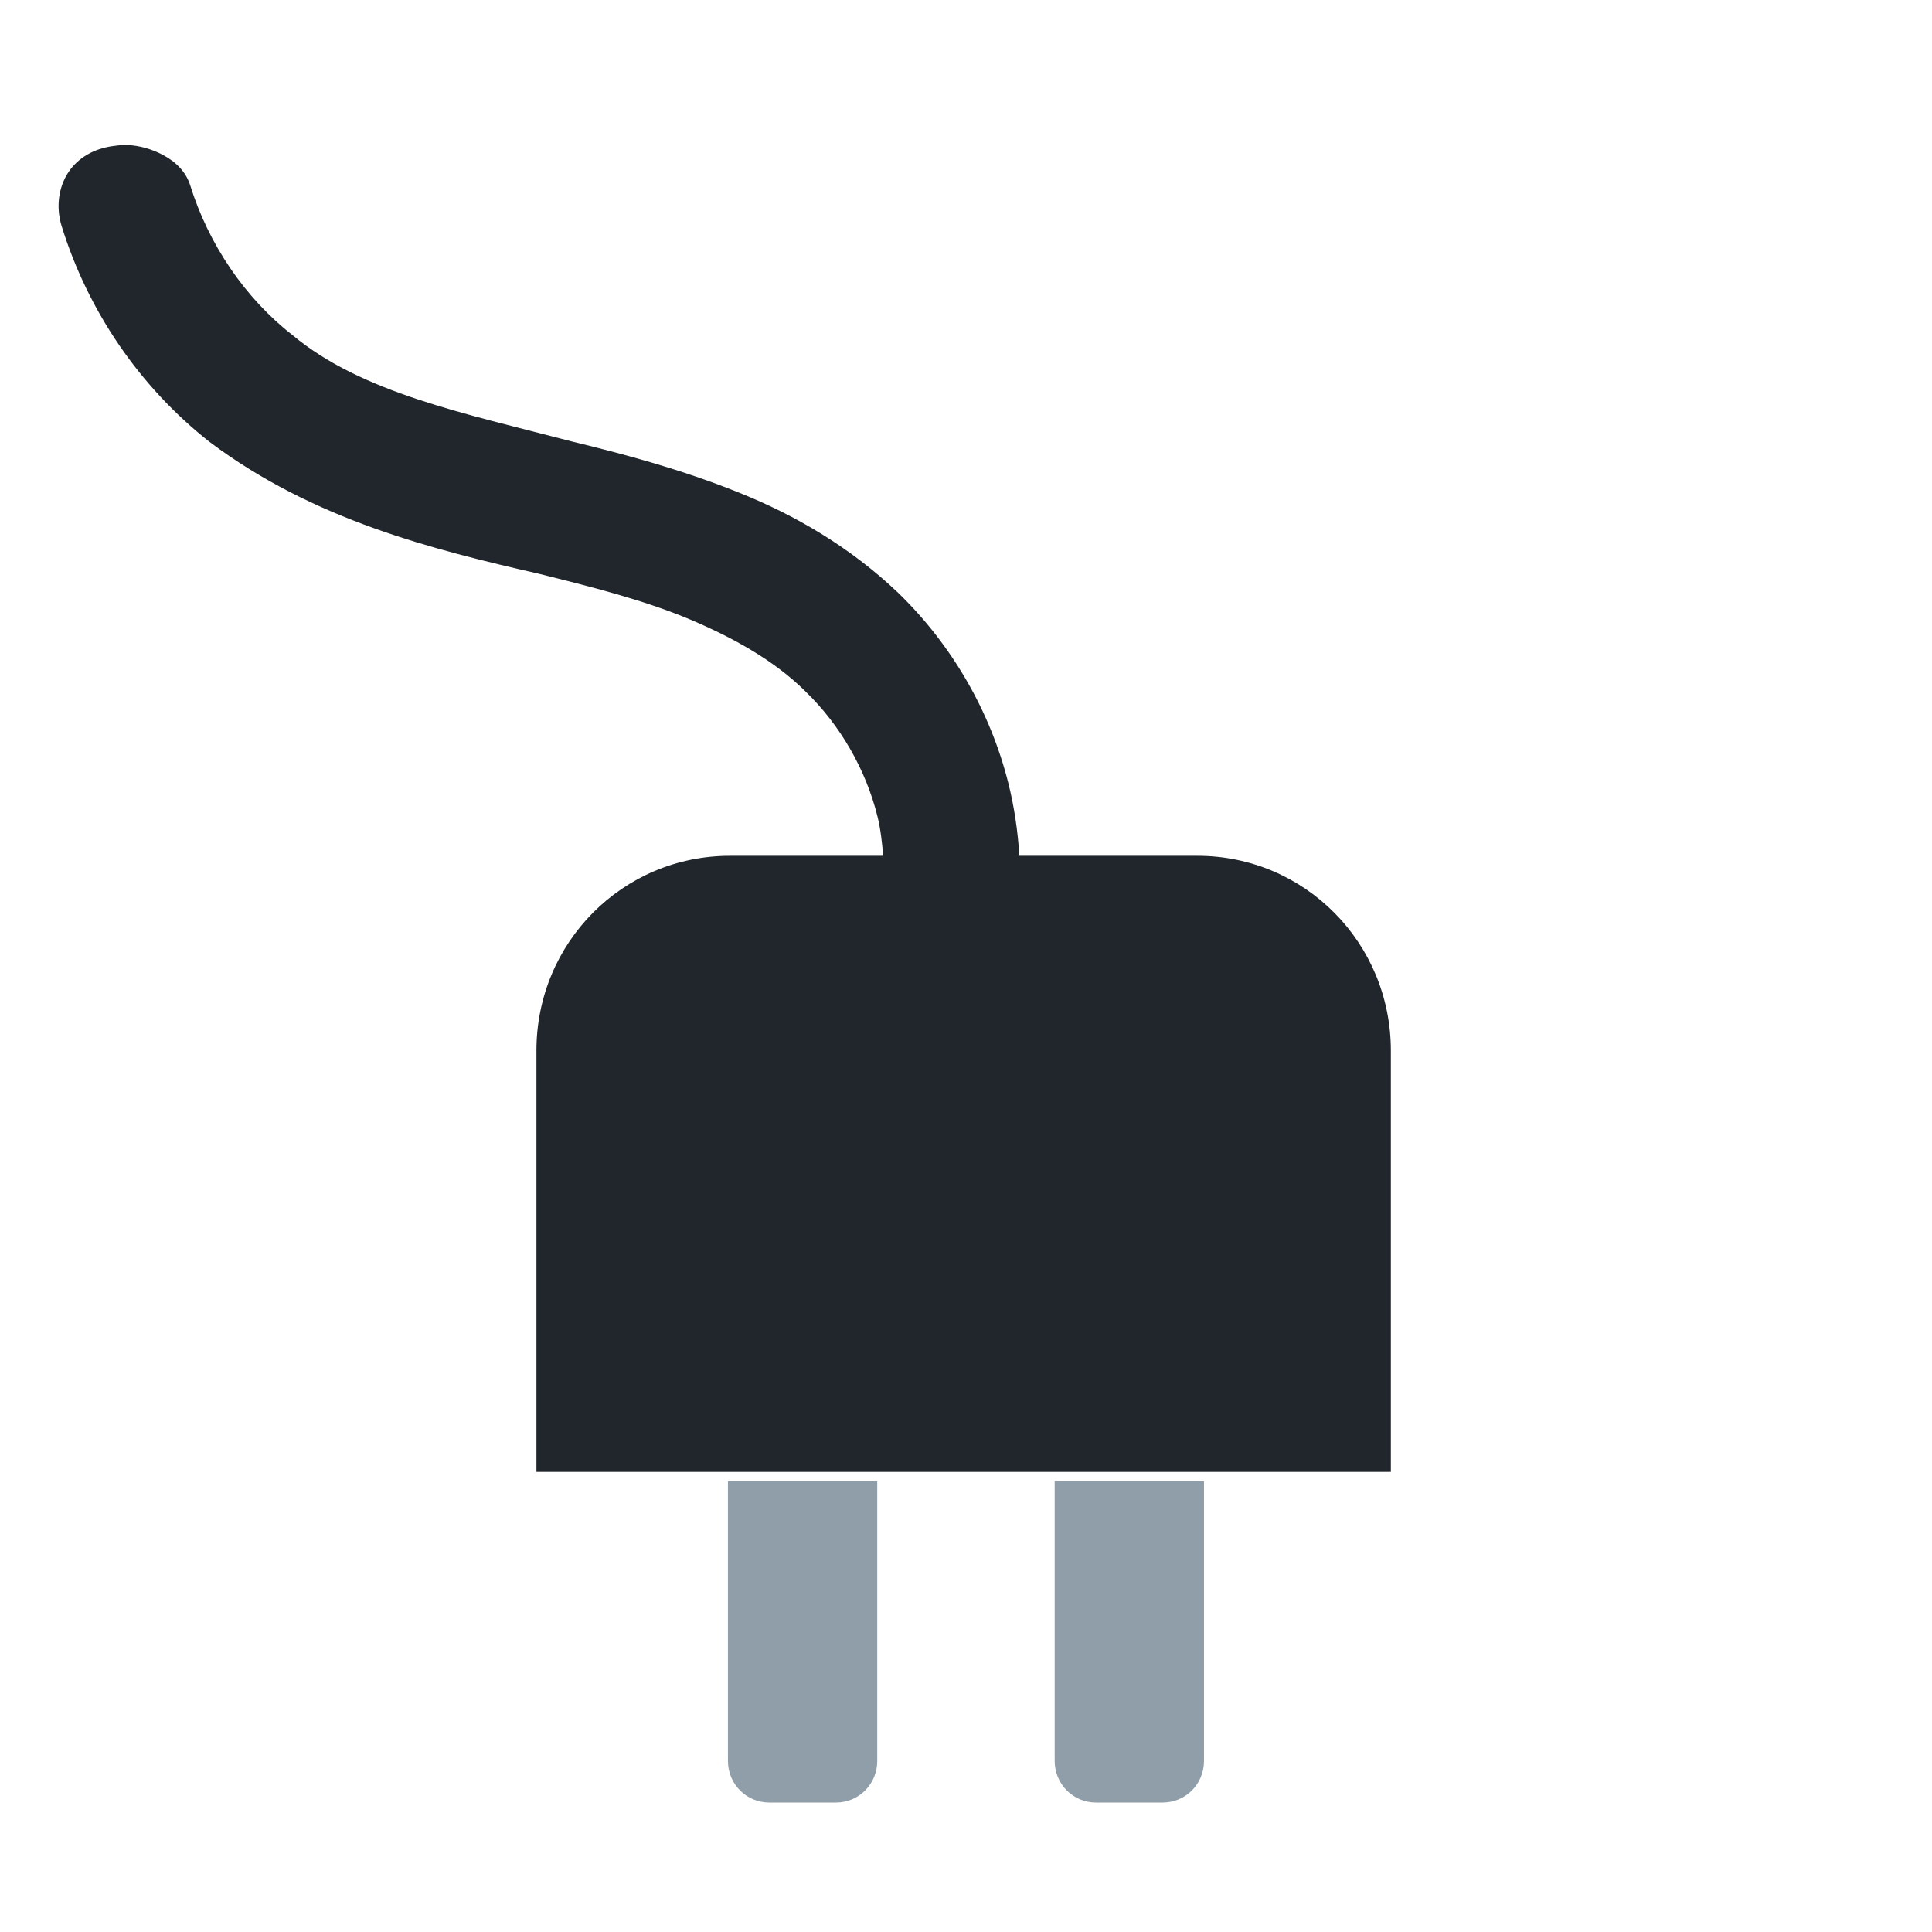
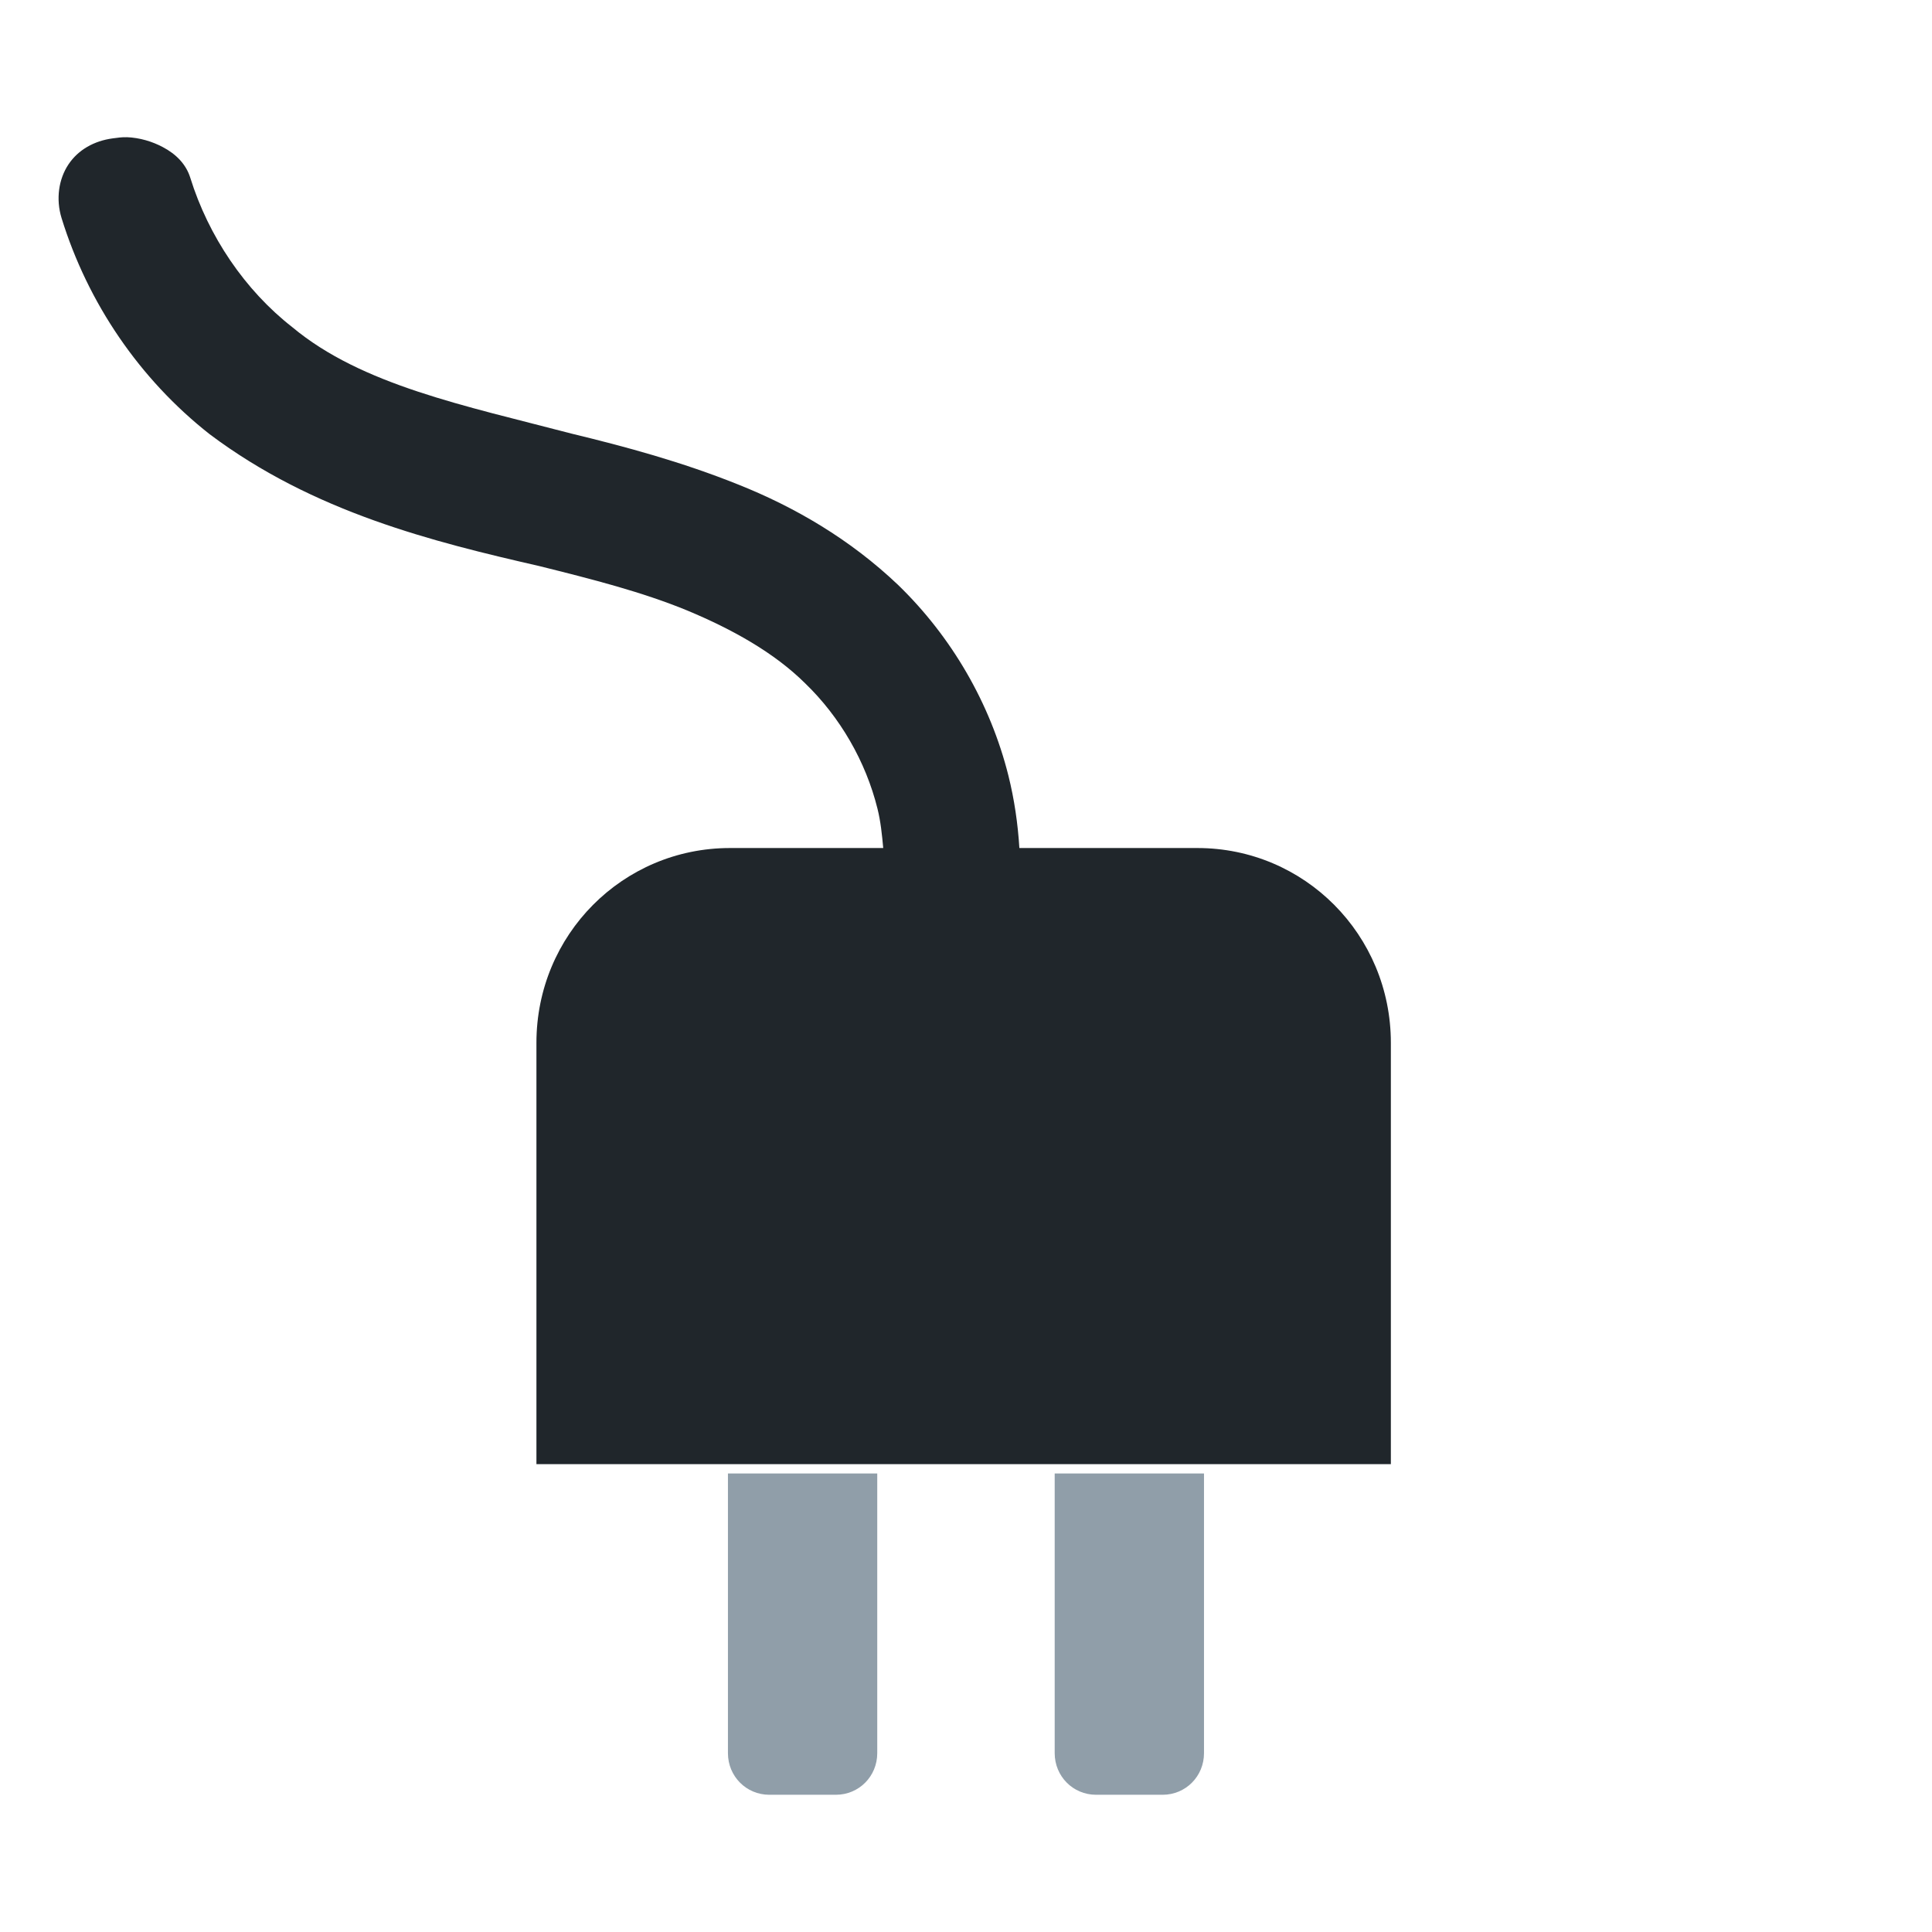
<svg xmlns="http://www.w3.org/2000/svg" xmlns:xlink="http://www.w3.org/1999/xlink" width="32" height="32" viewBox="0 0 32 32" id="svg2" version="1.1">
  <defs id="defs8">
    <linearGradient xlink:href="#linearGradient3784" id="linearGradient3790" x1="22.454" y1="-7" x2="22.454" y2="23" gradientUnits="userSpaceOnUse" />
    <linearGradient id="linearGradient3784">
      <stop style="stop-color:#839496;stop-opacity:1;" offset="0" id="stop3786" />
      <stop style="stop-color:#667678;stop-opacity:1;" offset="1" id="stop3788" />
    </linearGradient>
  </defs>
-   <path id="path4164" style="fill:#909ea9;fill-opacity:1" d="m 19.942,24.534 0,4.633 c 0,0.384 -0.304,0.689 -0.685,0.689 l -1.103,0 c -0.381,0 -0.685,-0.306 -0.685,-0.689 l 0,-4.633 -2.939,0 0,4.633 c 0,0.384 -0.304,0.689 -0.685,0.689 l -1.103,0 c -0.381,0 -0.685,-0.306 -0.685,-0.689 l 0,-4.633 z" />
-   <path id="path4164-3" style="fill:#20262b;fill-opacity:1" d="m 2.095,2.401 c 0.222,0.008 0.429,0.073 0.599,0.163 0.227,0.119 0.388,0.288 0.457,0.507 0.301,0.969 0.904,1.864 1.693,2.479 1.146,0.956 2.85,1.297 4.622,1.761 0.893,0.216 1.824,0.467 2.758,0.842 0.938,0.373 1.857,0.908 2.653,1.666 0.885,0.858 1.526,1.96 1.826,3.159 0.098,0.395 0.156,0.793 0.181,1.197 l 2.948,0 c 1.776,0 3.205,1.439 3.205,3.226 l 0,6.979 -14.152,0 0,-6.979 c 0,-1.788 1.429,-3.226 3.205,-3.226 l 2.539,0 c -0.02,-0.219 -0.042,-0.439 -0.095,-0.651 -0.194,-0.783 -0.62,-1.519 -1.198,-2.077 C 12.822,10.938 12.133,10.554 11.386,10.242 10.636,9.933 9.805,9.722 8.933,9.505 7.174,9.102 5.195,8.614 3.474,7.322 2.311,6.408 1.455,5.148 1.02,3.742 0.922,3.423 0.973,3.093 1.134,2.851 1.295,2.61 1.56,2.462 1.866,2.42 c 0.077,-0.01 0.154,-0.022 0.228,-0.019 z" />
+   <path id="path4164" style="fill:#909ea9;fill-opacity:1" d="m 19.942,24.405 0,4.633 c 0,0.384 -0.304,0.689 -0.685,0.689 l -1.103,0 c -0.381,0 -0.685,-0.306 -0.685,-0.689 l 0,-4.633 -2.939,0 0,4.633 c 0,0.384 -0.304,0.689 -0.685,0.689 l -1.103,0 c -0.381,0 -0.685,-0.306 -0.685,-0.689 l 0,-4.633 z" />
+   <path id="path4164-3" style="fill:#20262b;fill-opacity:1" d="m 2.095,2.272 c 0.222,0.008 0.429,0.073 0.599,0.163 0.227,0.119 0.388,0.288 0.457,0.507 0.301,0.969 0.904,1.864 1.693,2.479 1.146,0.956 2.85,1.297 4.622,1.761 0.893,0.216 1.824,0.467 2.758,0.842 0.938,0.373 1.857,0.908 2.653,1.666 0.885,0.858 1.526,1.96 1.826,3.159 0.098,0.395 0.156,0.793 0.181,1.197 l 2.948,0 c 1.776,0 3.205,1.439 3.205,3.226 l 0,6.979 -14.152,0 0,-6.979 c 0,-1.788 1.429,-3.226 3.205,-3.226 l 2.539,0 c -0.02,-0.219 -0.042,-0.439 -0.095,-0.651 -0.194,-0.783 -0.62,-1.519 -1.198,-2.077 C 12.822,10.809 12.133,10.425 11.386,10.113 10.636,9.804 9.805,9.593 8.933,9.376 7.174,8.973 5.195,8.485 3.474,7.193 2.311,6.279 1.455,5.019 1.02,3.613 c -0.098,-0.318 -0.047,-0.649 0.114,-0.89 0.161,-0.242 0.426,-0.39 0.732,-0.431 0.077,-0.01 0.154,-0.022 0.228,-0.019 z" />
</svg>
